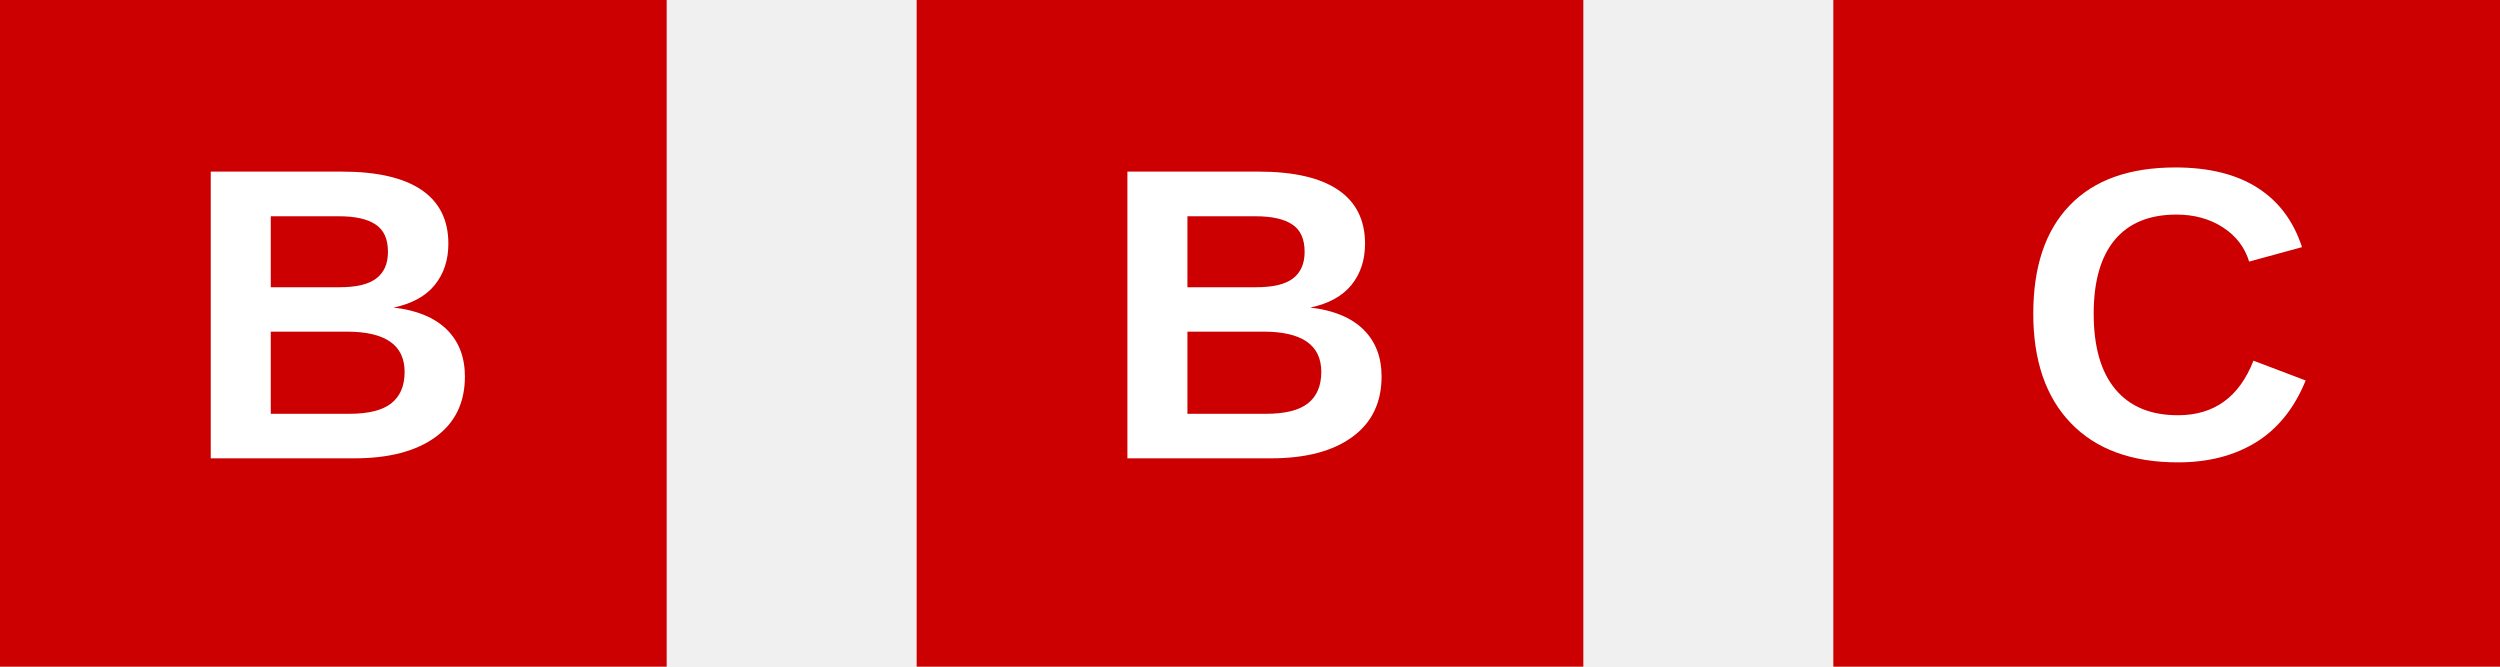
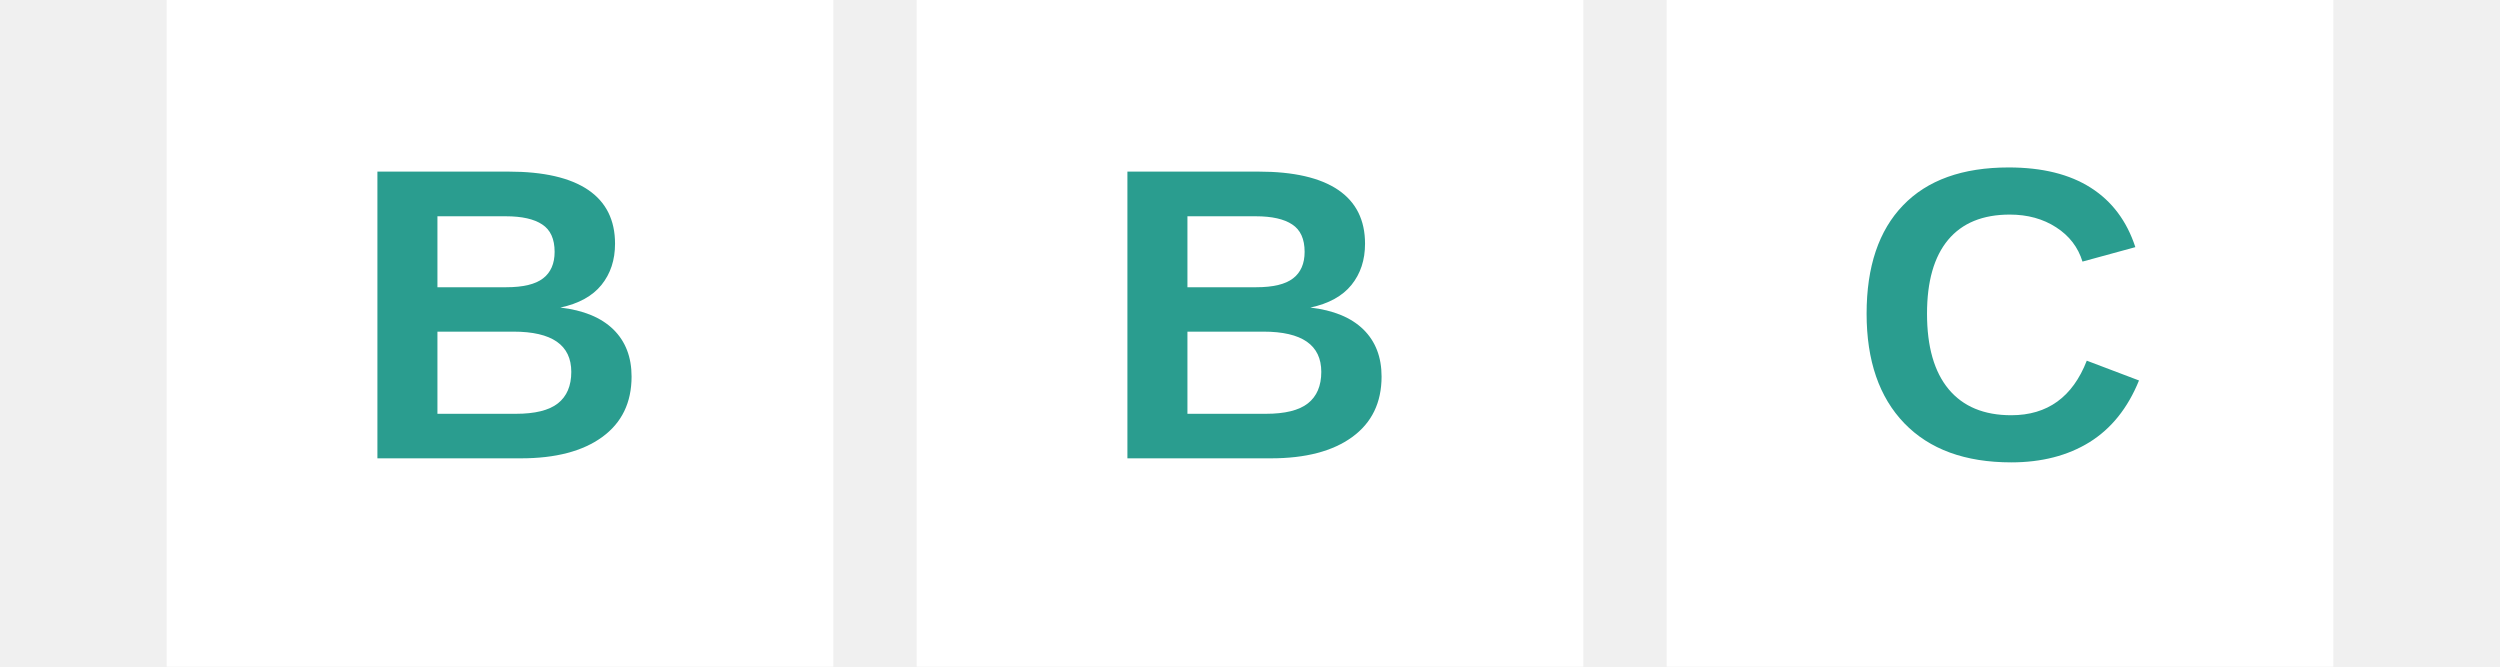
<svg xmlns="http://www.w3.org/2000/svg" viewBox="0 0 300 80">
-   <rect x="0" y="0" width="80" height="80" fill="#cc0000" />
-   <text x="40" y="55" font-family="Arial, sans-serif" font-weight="bold" font-size="50" fill="white" text-anchor="middle">B</text>
-   <rect x="110" y="0" width="80" height="80" fill="#cc0000" />
-   <text x="150" y="55" font-family="Arial, sans-serif" font-weight="bold" font-size="50" fill="white" text-anchor="middle">B</text>
-   <rect x="220" y="0" width="80" height="80" fill="#cc0000" />
-   <text x="260" y="55" font-family="Arial, sans-serif" font-weight="bold" font-size="50" fill="white" text-anchor="middle">C</text>
+   <rect x="20" y="0" width="80" height="80" fill="white" />
+   <text x="60" y="55" font-family="Arial, sans-serif" font-weight="bold" font-size="50" fill="#2a9d8f" text-anchor="middle">B</text>
+   <rect x="110" y="0" width="80" height="80" fill="white" />
+   <text x="150" y="55" font-family="Arial, sans-serif" font-weight="bold" font-size="50" fill="#2a9d8f" text-anchor="middle">B</text>
+   <rect x="200" y="0" width="80" height="80" fill="white" />
+   <text x="240" y="55" font-family="Arial, sans-serif" font-weight="bold" font-size="50" fill="#2a9d8f" text-anchor="middle">C</text>
</svg>
